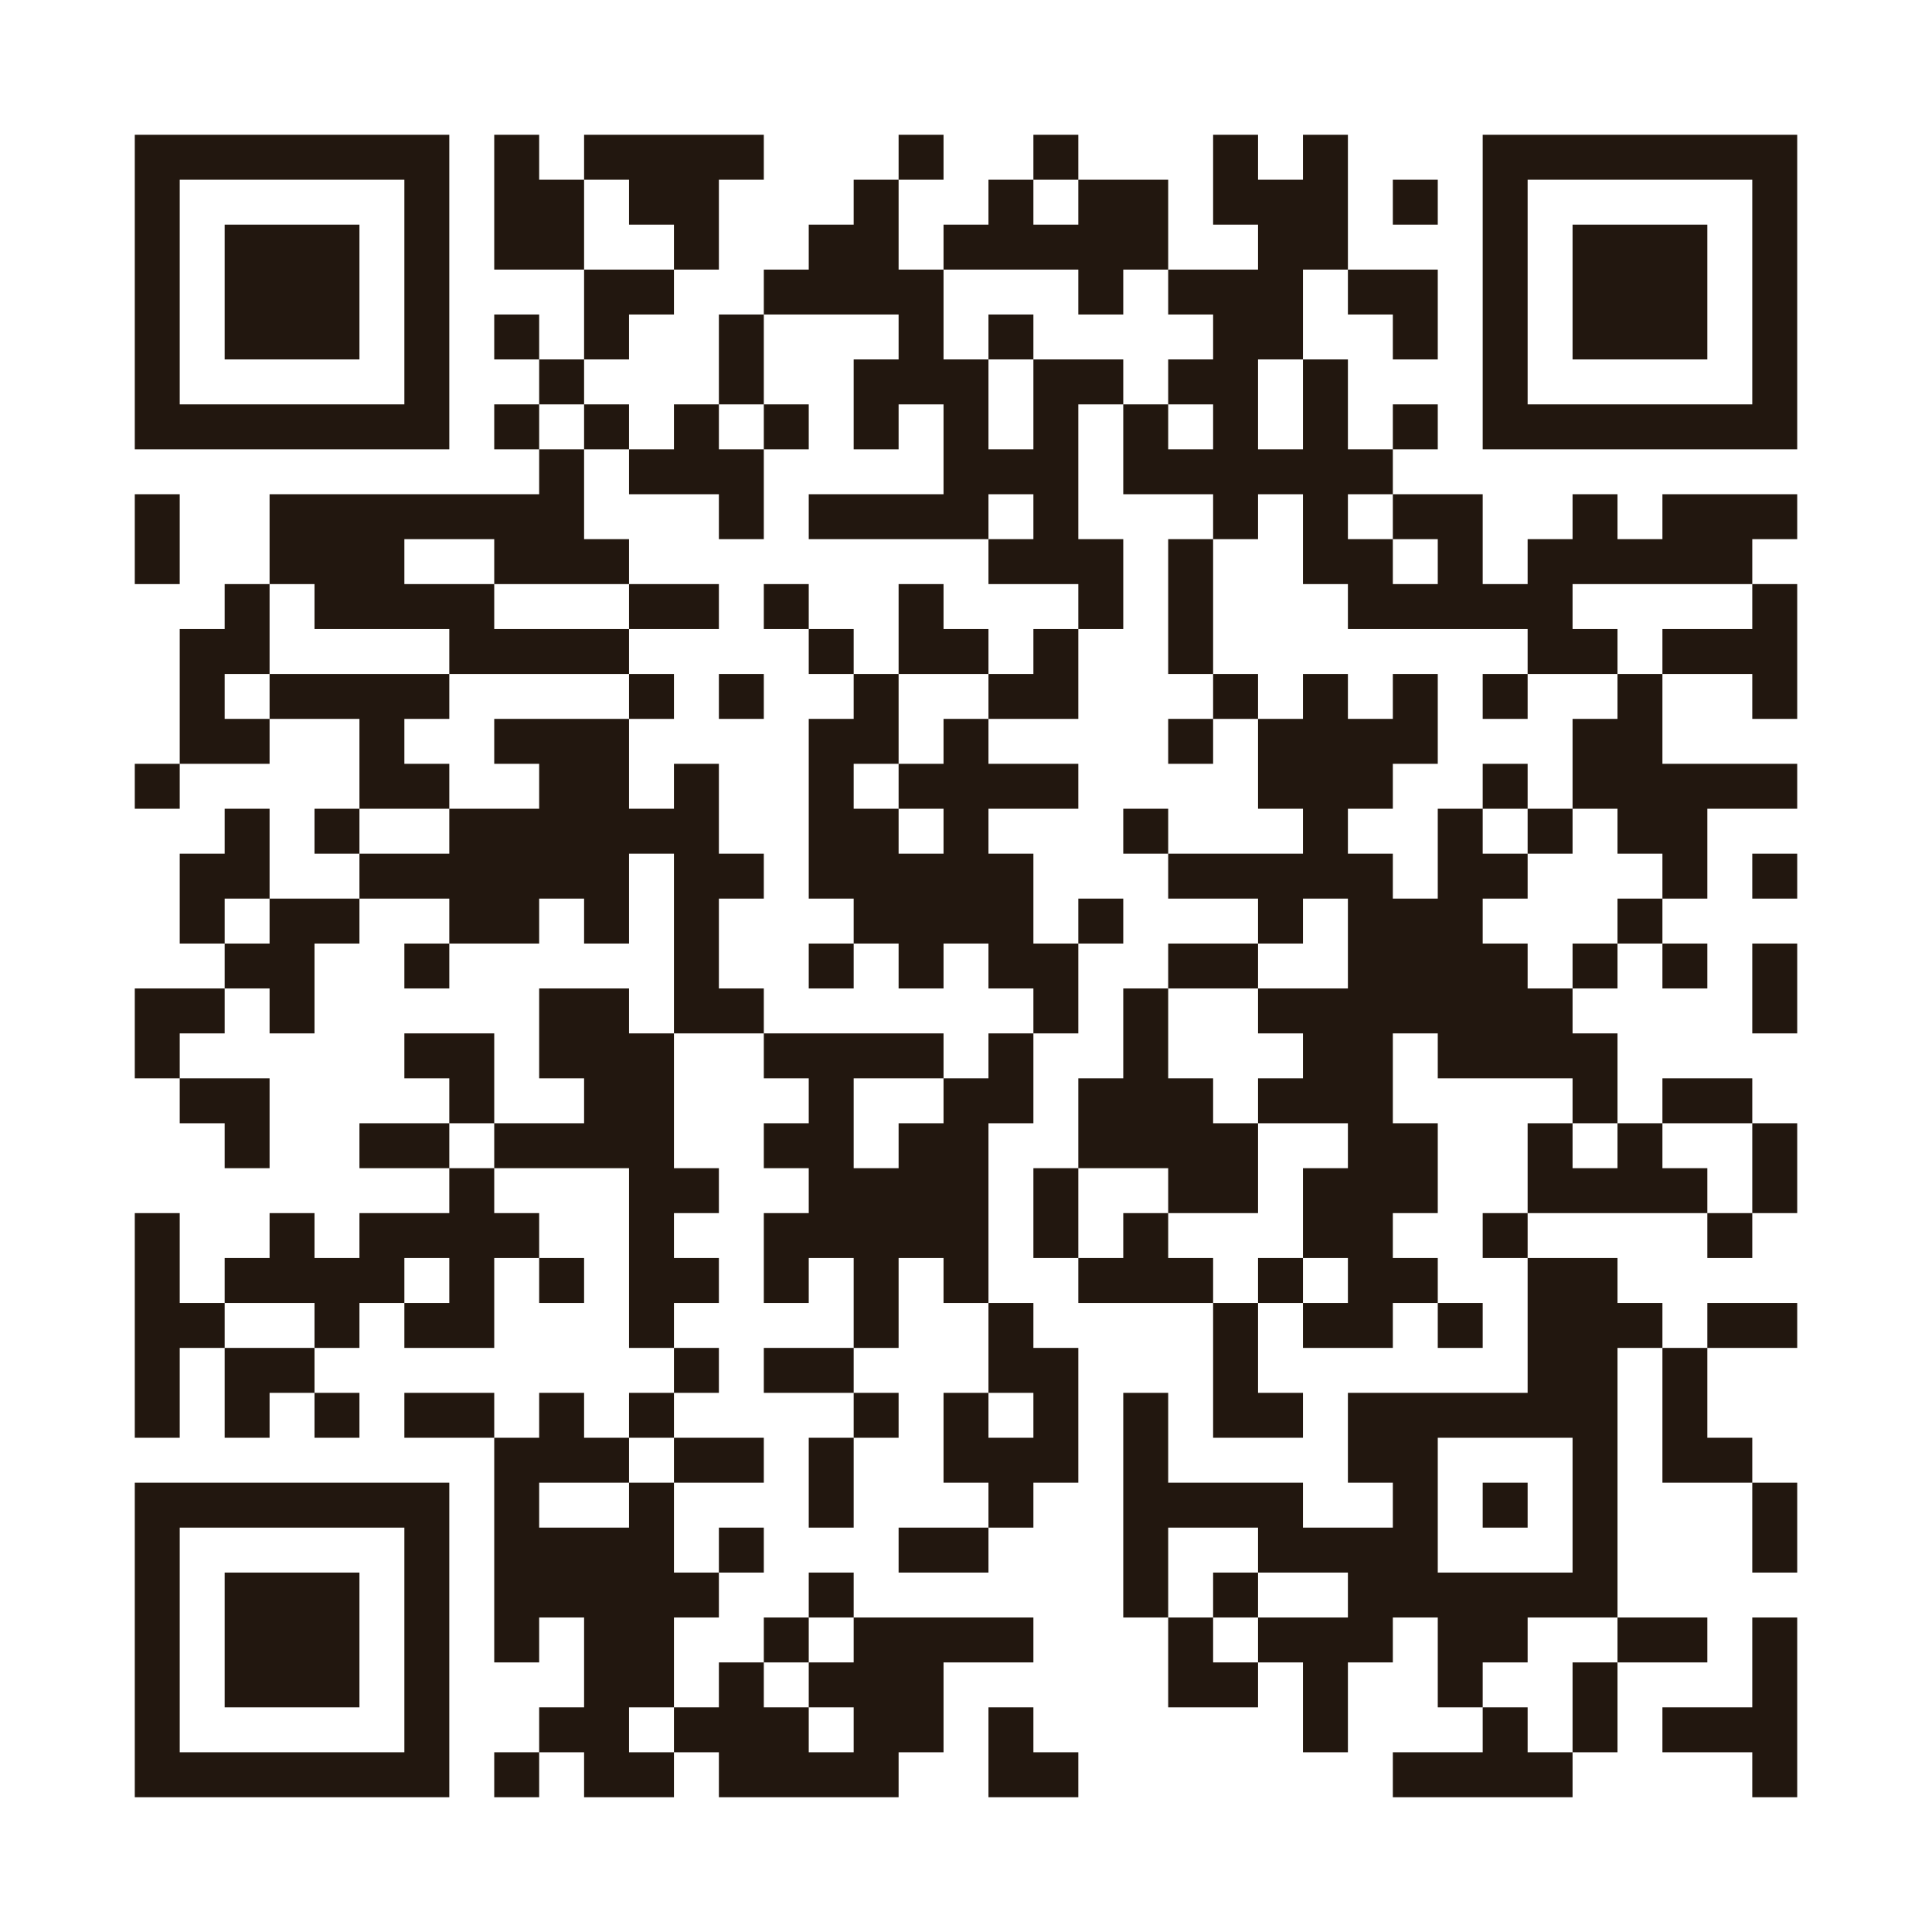
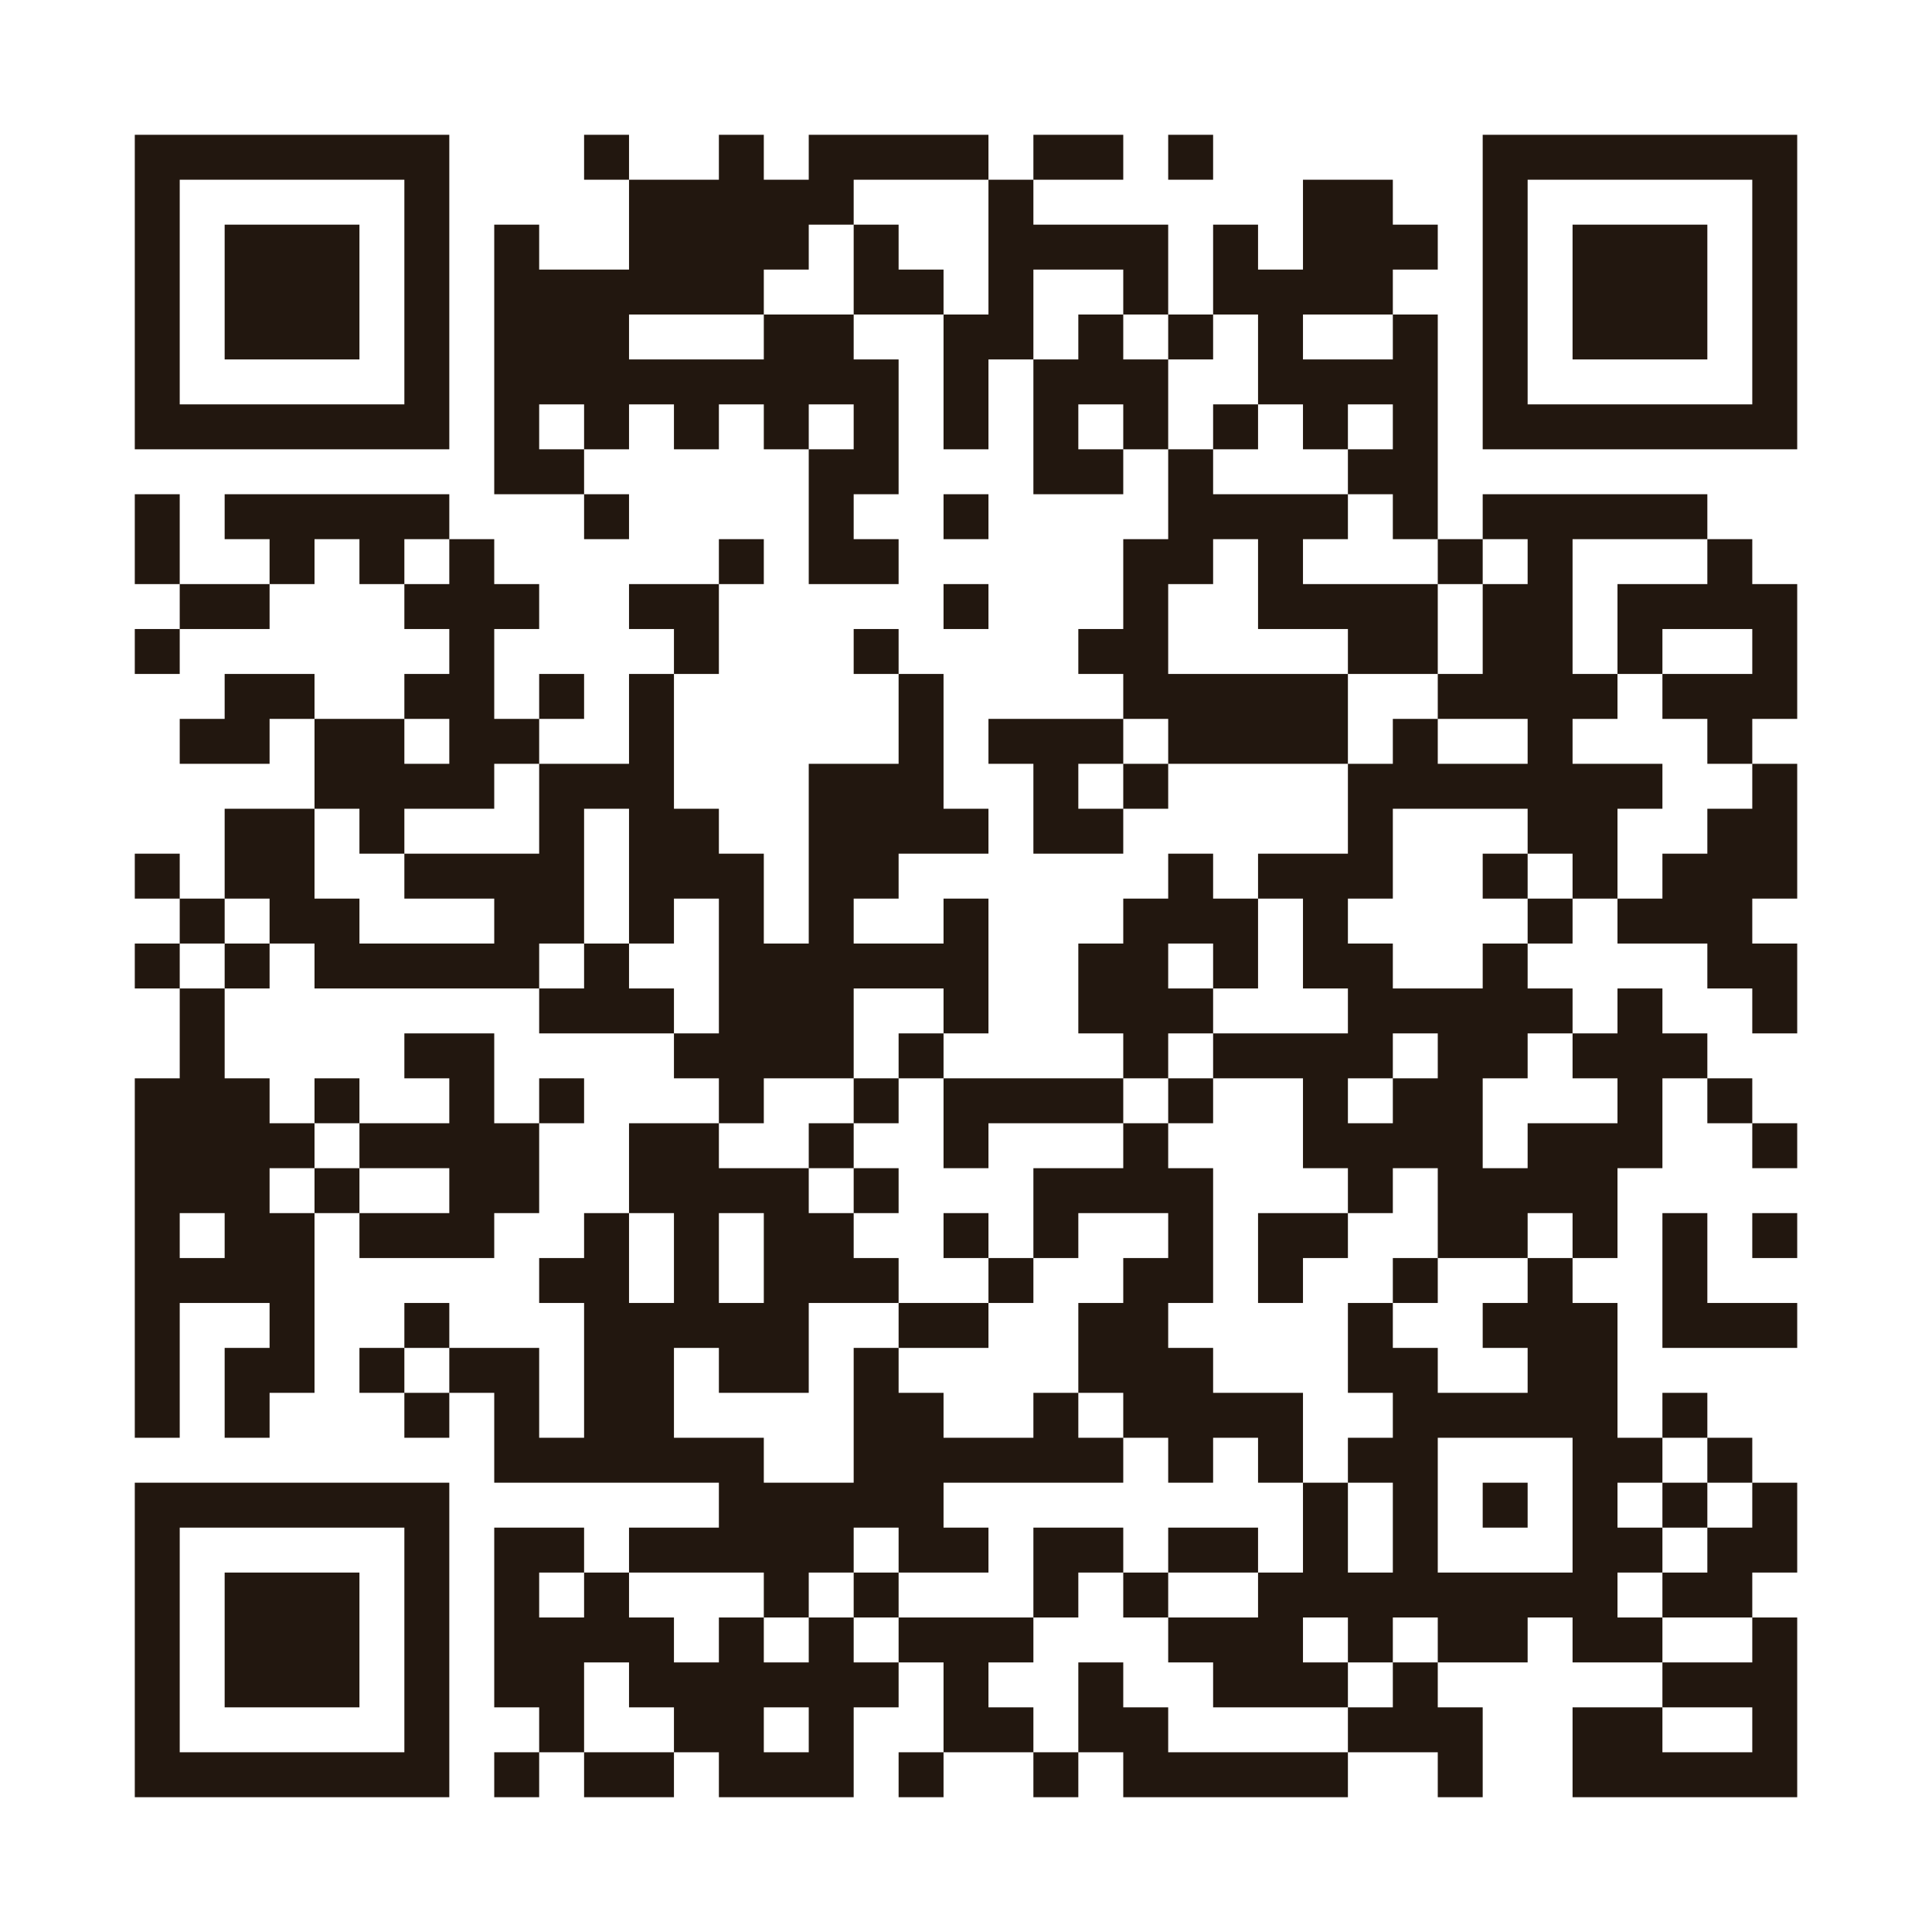
<svg xmlns="http://www.w3.org/2000/svg" width="344" height="344" class="segno">
  <g transform="scale(8)">
    <path fill="#fff" d="M0 0h43v43h-43z" />
-     <path class="qrline" stroke="#22170f" d="M3 3.5h7m1 0h1m1 0h4m3 0h1m2 0h1m3 0h1m1 0h1m3 0h7m-37 1h1m5 0h1m1 0h2m1 0h2m3 0h1m2 0h1m1 0h2m1 0h3m1 0h1m1 0h1m5 0h1m-37 1h1m1 0h3m1 0h1m1 0h2m2 0h1m2 0h2m1 0h5m2 0h2m3 0h1m1 0h3m1 0h1m-37 1h1m1 0h3m1 0h1m3 0h2m2 0h4m3 0h1m1 0h3m1 0h2m1 0h1m1 0h3m1 0h1m-37 1h1m1 0h3m1 0h1m1 0h1m1 0h1m2 0h1m3 0h1m1 0h1m4 0h2m2 0h1m1 0h1m1 0h3m1 0h1m-37 1h1m5 0h1m2 0h1m3 0h1m2 0h3m1 0h2m1 0h2m1 0h1m3 0h1m5 0h1m-37 1h7m1 0h1m1 0h1m1 0h1m1 0h1m1 0h1m1 0h1m1 0h1m1 0h1m1 0h1m1 0h1m1 0h1m1 0h7m-28 1h1m1 0h3m4 0h3m1 0h6m-28 1h1m2 0h7m3 0h1m1 0h4m1 0h1m3 0h1m1 0h1m1 0h2m2 0h1m1 0h3m-37 1h1m2 0h3m2 0h3m8 0h3m1 0h1m2 0h2m1 0h1m1 0h5m-34 1h1m1 0h4m3 0h2m1 0h1m2 0h1m3 0h1m1 0h1m3 0h5m4 0h1m-36 1h2m4 0h4m4 0h1m1 0h2m1 0h1m2 0h1m7 0h2m1 0h3m-36 1h1m1 0h4m4 0h1m1 0h1m2 0h1m2 0h2m3 0h1m1 0h1m1 0h1m1 0h1m2 0h1m2 0h1m-36 1h2m2 0h1m2 0h3m4 0h2m1 0h1m4 0h1m1 0h4m3 0h2m-34 1h1m4 0h2m2 0h2m1 0h1m2 0h1m1 0h4m4 0h3m2 0h1m1 0h5m-35 1h1m1 0h1m2 0h6m2 0h2m1 0h1m3 0h1m3 0h1m2 0h1m1 0h1m1 0h2m-34 1h2m2 0h6m1 0h2m1 0h5m3 0h5m1 0h2m3 0h1m1 0h1m-36 1h1m1 0h2m2 0h2m1 0h1m1 0h1m3 0h4m1 0h1m3 0h1m1 0h3m3 0h1m-32 1h2m2 0h1m5 0h1m2 0h1m1 0h1m1 0h2m2 0h2m2 0h4m1 0h1m1 0h1m1 0h1m-37 1h2m1 0h1m5 0h2m1 0h2m6 0h1m1 0h1m2 0h7m4 0h1m-37 1h1m5 0h2m1 0h3m2 0h4m1 0h1m2 0h1m3 0h2m1 0h4m-32 1h2m4 0h1m2 0h2m3 0h1m2 0h2m1 0h3m1 0h3m4 0h1m1 0h2m-34 1h1m2 0h2m1 0h4m2 0h2m1 0h2m2 0h4m2 0h2m2 0h1m1 0h1m2 0h1m-30 1h1m3 0h2m2 0h4m1 0h1m2 0h2m1 0h3m2 0h4m1 0h1m-37 1h1m2 0h1m1 0h4m2 0h1m2 0h5m1 0h1m1 0h1m3 0h2m2 0h1m4 0h1m-36 1h1m1 0h4m1 0h1m1 0h1m1 0h2m1 0h1m1 0h1m1 0h1m2 0h3m1 0h1m1 0h2m2 0h2m-33 1h2m2 0h1m1 0h2m3 0h1m4 0h1m2 0h1m4 0h1m1 0h2m1 0h1m1 0h3m1 0h2m-37 1h1m1 0h2m8 0h1m1 0h2m3 0h2m3 0h1m6 0h2m1 0h1m-35 1h1m1 0h1m1 0h1m1 0h2m1 0h1m1 0h1m4 0h1m1 0h1m1 0h1m1 0h1m1 0h2m1 0h6m1 0h1m-27 1h3m1 0h2m1 0h1m2 0h3m1 0h1m4 0h2m3 0h1m1 0h2m-36 1h7m1 0h1m2 0h1m3 0h1m3 0h1m2 0h4m2 0h1m1 0h1m1 0h1m3 0h1m-37 1h1m5 0h1m1 0h4m1 0h1m3 0h2m3 0h1m2 0h4m3 0h1m3 0h1m-37 1h1m1 0h3m1 0h1m1 0h5m2 0h1m6 0h1m1 0h1m2 0h6m-33 1h1m1 0h3m1 0h1m1 0h1m1 0h2m2 0h1m1 0h4m3 0h1m1 0h3m1 0h2m2 0h2m1 0h1m-37 1h1m1 0h3m1 0h1m3 0h2m1 0h1m1 0h3m5 0h2m1 0h1m2 0h1m2 0h1m3 0h1m-37 1h1m5 0h1m2 0h2m1 0h3m1 0h2m1 0h1m6 0h1m3 0h1m1 0h1m1 0h3m-37 1h7m1 0h1m1 0h2m1 0h4m2 0h2m7 0h4m4 0h1" />
+     <path class="qrline" stroke="#22170f" d="M3 3.5h7m3 0h1m2 0h1m1 0h4m1 0h2m1 0h1m6 0h7m-37 1h1m5 0h1m4 0h5m3 0h1m6 0h2m2 0h1m5 0h1m-37 1h1m1 0h3m1 0h1m1 0h1m2 0h4m1 0h1m2 0h4m1 0h1m1 0h3m1 0h1m1 0h3m1 0h1m-37 1h1m1 0h3m1 0h1m1 0h6m2 0h2m1 0h1m2 0h1m1 0h4m2 0h1m1 0h3m1 0h1m-37 1h1m1 0h3m1 0h1m1 0h3m3 0h2m2 0h2m1 0h1m1 0h1m1 0h1m2 0h1m1 0h1m1 0h3m1 0h1m-37 1h1m5 0h1m1 0h9m1 0h1m1 0h3m2 0h4m1 0h1m5 0h1m-37 1h7m1 0h1m1 0h1m1 0h1m1 0h1m1 0h1m1 0h1m1 0h1m1 0h1m1 0h1m1 0h1m1 0h1m1 0h7m-29 1h2m5 0h2m3 0h2m1 0h1m3 0h2m-29 1h1m1 0h5m3 0h1m4 0h1m2 0h1m4 0h4m1 0h1m1 0h5m-35 1h1m2 0h1m1 0h1m1 0h1m5 0h1m1 0h2m5 0h2m1 0h1m3 0h1m1 0h1m3 0h1m-35 1h2m3 0h3m2 0h2m5 0h1m3 0h1m2 0h4m1 0h2m1 0h4m-37 1h1m6 0h1m4 0h1m3 0h1m4 0h2m4 0h2m1 0h2m1 0h1m2 0h1m-35 1h2m2 0h2m1 0h1m1 0h1m5 0h1m4 0h5m2 0h4m1 0h3m-36 1h2m1 0h2m1 0h2m2 0h1m5 0h1m1 0h3m1 0h4m1 0h1m2 0h1m3 0h1m-32 1h4m1 0h3m3 0h3m2 0h1m1 0h1m4 0h7m2 0h1m-35 1h2m1 0h1m3 0h1m1 0h2m2 0h4m1 0h2m5 0h1m3 0h2m2 0h2m-37 1h1m1 0h2m2 0h4m1 0h3m1 0h2m6 0h1m1 0h3m2 0h1m1 0h1m1 0h3m-36 1h1m1 0h2m3 0h2m1 0h1m1 0h1m1 0h1m2 0h1m3 0h3m1 0h1m4 0h1m1 0h3m-36 1h1m1 0h1m1 0h5m1 0h1m2 0h6m2 0h2m1 0h1m1 0h2m2 0h1m4 0h2m-36 1h1m7 0h3m1 0h3m2 0h1m2 0h3m3 0h5m1 0h1m2 0h1m-36 1h1m4 0h2m4 0h4m1 0h1m4 0h1m1 0h4m1 0h2m1 0h3m-35 1h3m1 0h1m2 0h1m1 0h1m3 0h1m2 0h1m1 0h4m1 0h1m2 0h1m1 0h2m3 0h1m1 0h1m-36 1h4m1 0h4m2 0h2m2 0h1m2 0h1m3 0h1m3 0h4m1 0h3m2 0h1m-37 1h3m1 0h1m2 0h2m2 0h4m1 0h1m3 0h4m3 0h1m1 0h4m-33 1h1m1 0h2m1 0h3m2 0h1m1 0h1m1 0h2m2 0h1m1 0h1m2 0h1m1 0h2m2 0h2m1 0h1m1 0h1m1 0h1m-37 1h4m5 0h2m1 0h1m1 0h3m2 0h1m2 0h2m1 0h1m2 0h1m2 0h1m2 0h1m-35 1h1m2 0h1m2 0h1m3 0h5m2 0h2m2 0h2m4 0h1m2 0h3m1 0h3m-37 1h1m1 0h2m1 0h1m1 0h2m1 0h2m1 0h2m1 0h1m4 0h3m3 0h2m2 0h2m-33 1h1m1 0h1m3 0h1m1 0h1m1 0h2m4 0h2m2 0h1m1 0h4m2 0h5m1 0h1m-27 1h6m2 0h6m1 0h1m1 0h1m1 0h2m3 0h2m1 0h1m-36 1h7m6 0h5m8 0h1m1 0h1m1 0h1m1 0h1m1 0h1m1 0h1m-37 1h1m5 0h1m1 0h2m1 0h5m1 0h2m1 0h2m1 0h2m1 0h1m1 0h1m3 0h2m1 0h2m-37 1h1m1 0h3m1 0h1m1 0h1m1 0h1m3 0h1m1 0h1m3 0h1m1 0h1m2 0h8m1 0h2m-36 1h1m1 0h3m1 0h1m1 0h4m1 0h1m1 0h1m1 0h3m3 0h3m1 0h1m1 0h2m1 0h2m2 0h1m-37 1h1m1 0h3m1 0h1m1 0h2m1 0h6m1 0h1m2 0h1m2 0h3m1 0h1m5 0h3m-37 1h1m5 0h1m2 0h1m2 0h2m1 0h1m2 0h2m1 0h2m4 0h3m2 0h2m2 0h1m-37 1h7m1 0h1m1 0h2m1 0h3m1 0h1m2 0h1m1 0h5m2 0h1m2 0h5" />
  </g>
</svg>
